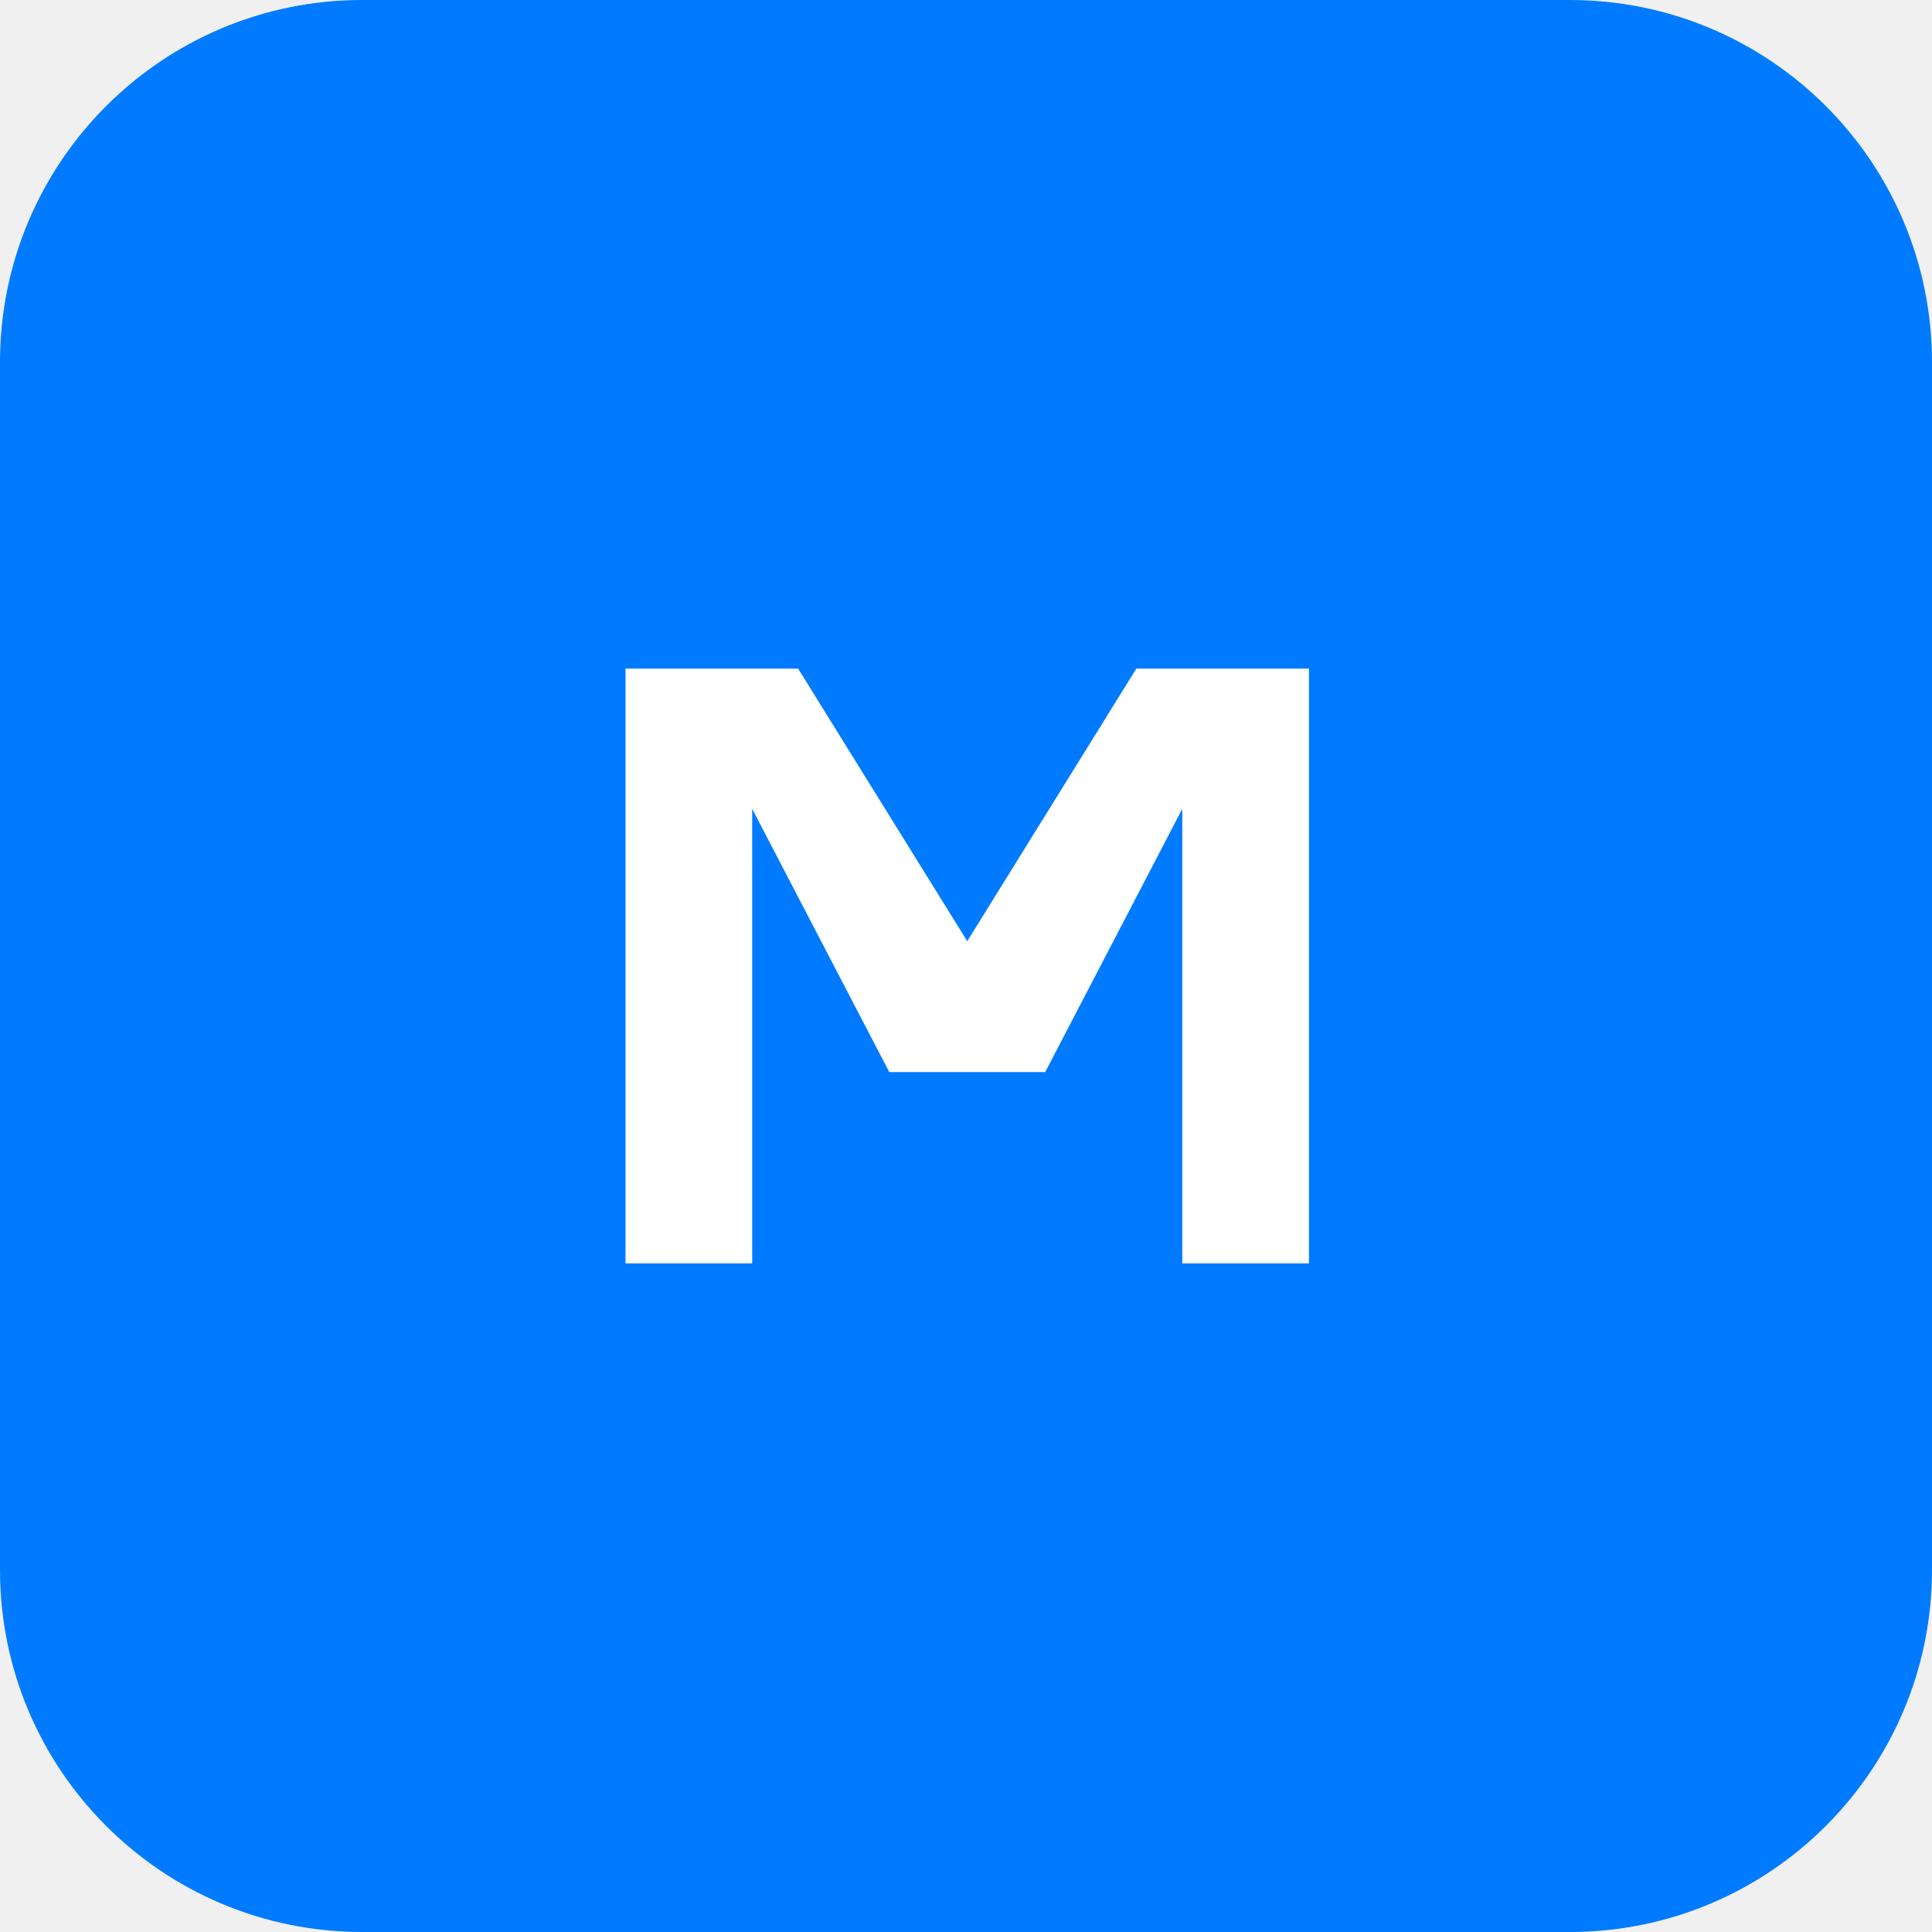
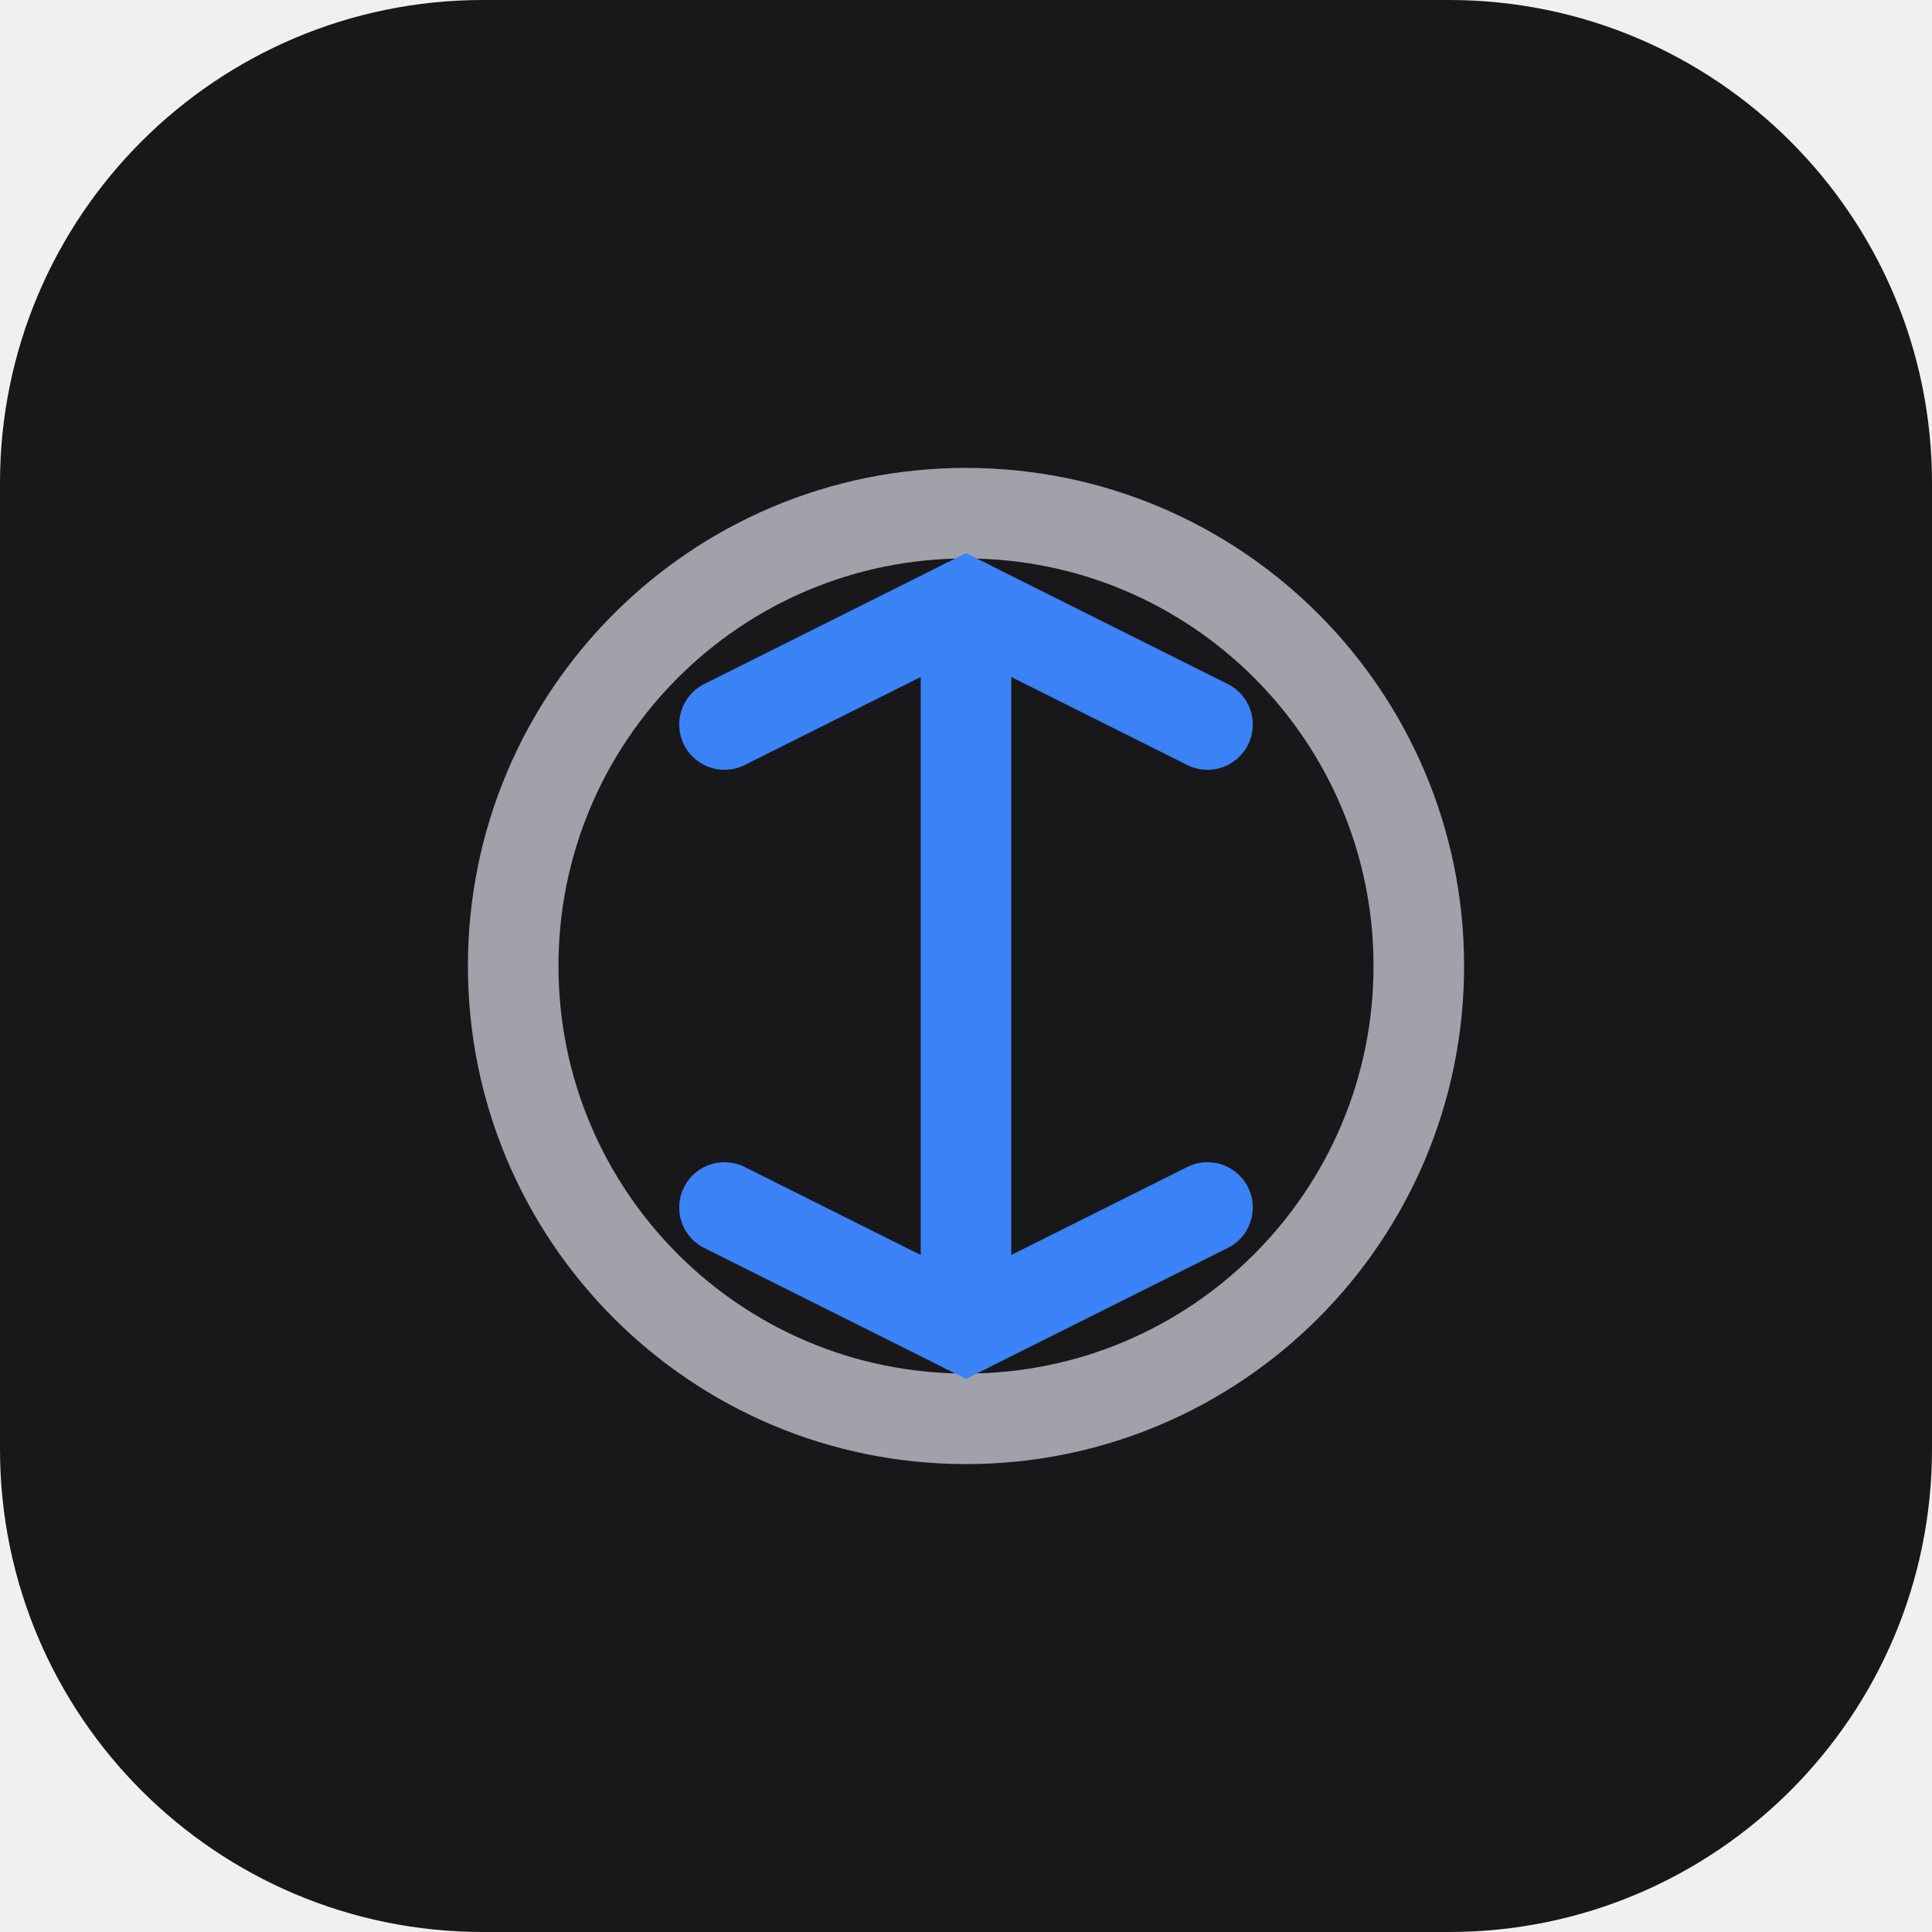
<svg xmlns="http://www.w3.org/2000/svg" width="512" height="512" viewBox="0 0 512 512" fill="none">
-   <rect width="512" height="512" rx="96" fill="#007BFF" />
-   <path d="M165.767 334.801V177.199H211.517L256.327 249.43L301.138 177.199H346.888V334.801H313.318V214.347L276.982 284.116H235.672L199.336 214.347V334.801H165.767Z" fill="white" />
+   <rect width="512" height="512" rx="128" fill="#18181B" />
+   <circle cx="256" cy="256" r="120" stroke="#A1A1AA" stroke-width="24" />
+   <path d="M256 160V352" stroke="#3B82F6" stroke-width="24" stroke-linecap="round" />
+   <path d="M192 192L256 160L320 192" stroke="#3B82F6" stroke-width="24" stroke-linecap="round" />
+   <path d="M192 320L256 352L320 320" stroke="#3B82F6" stroke-width="24" stroke-linecap="round" />
</svg>
